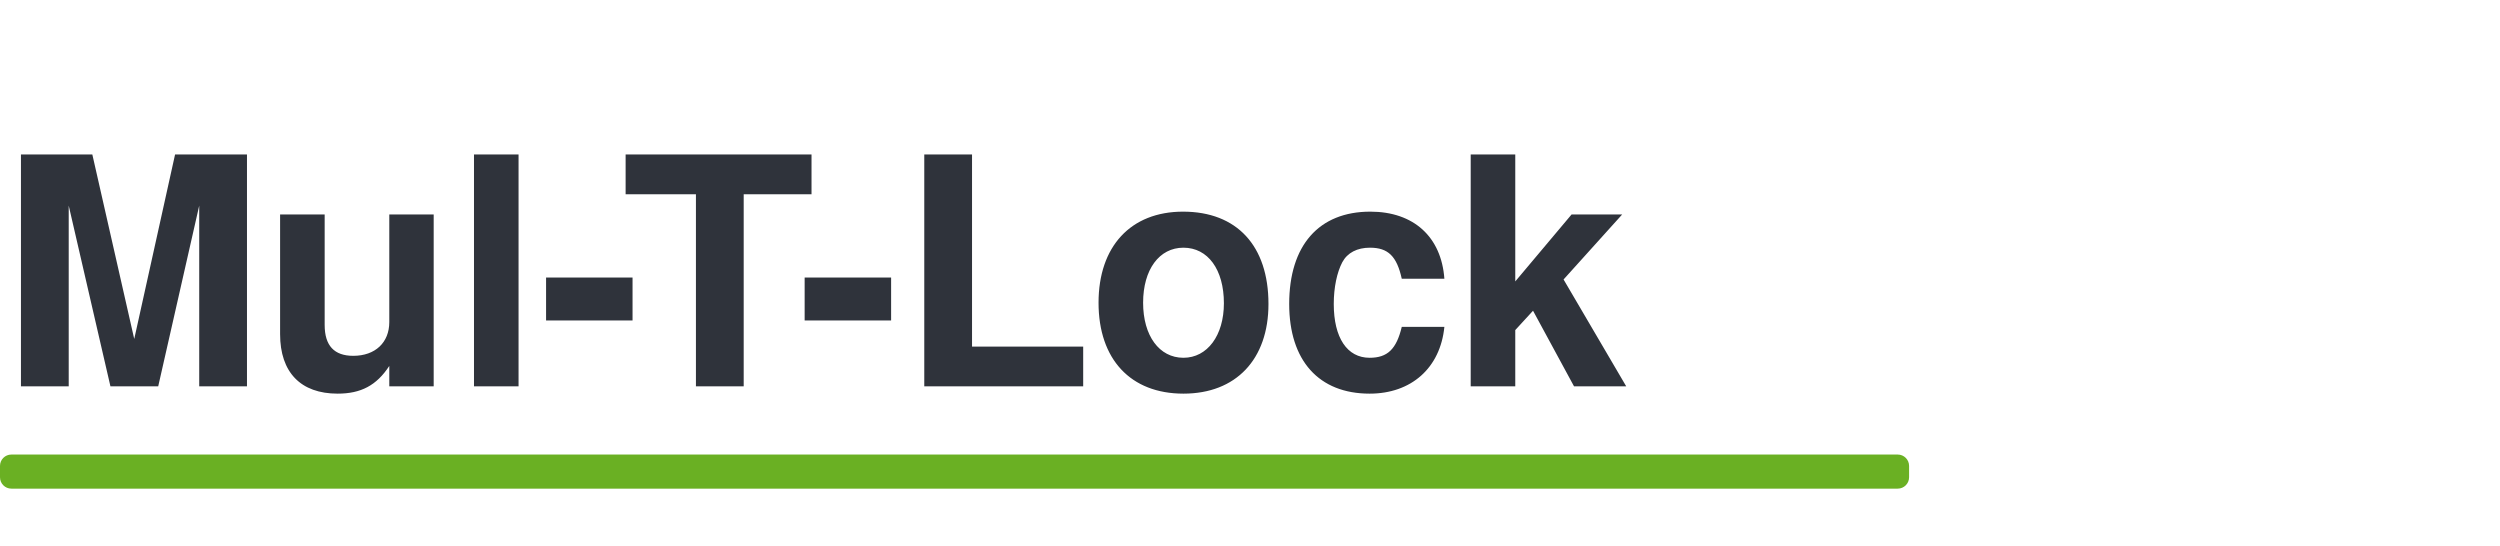
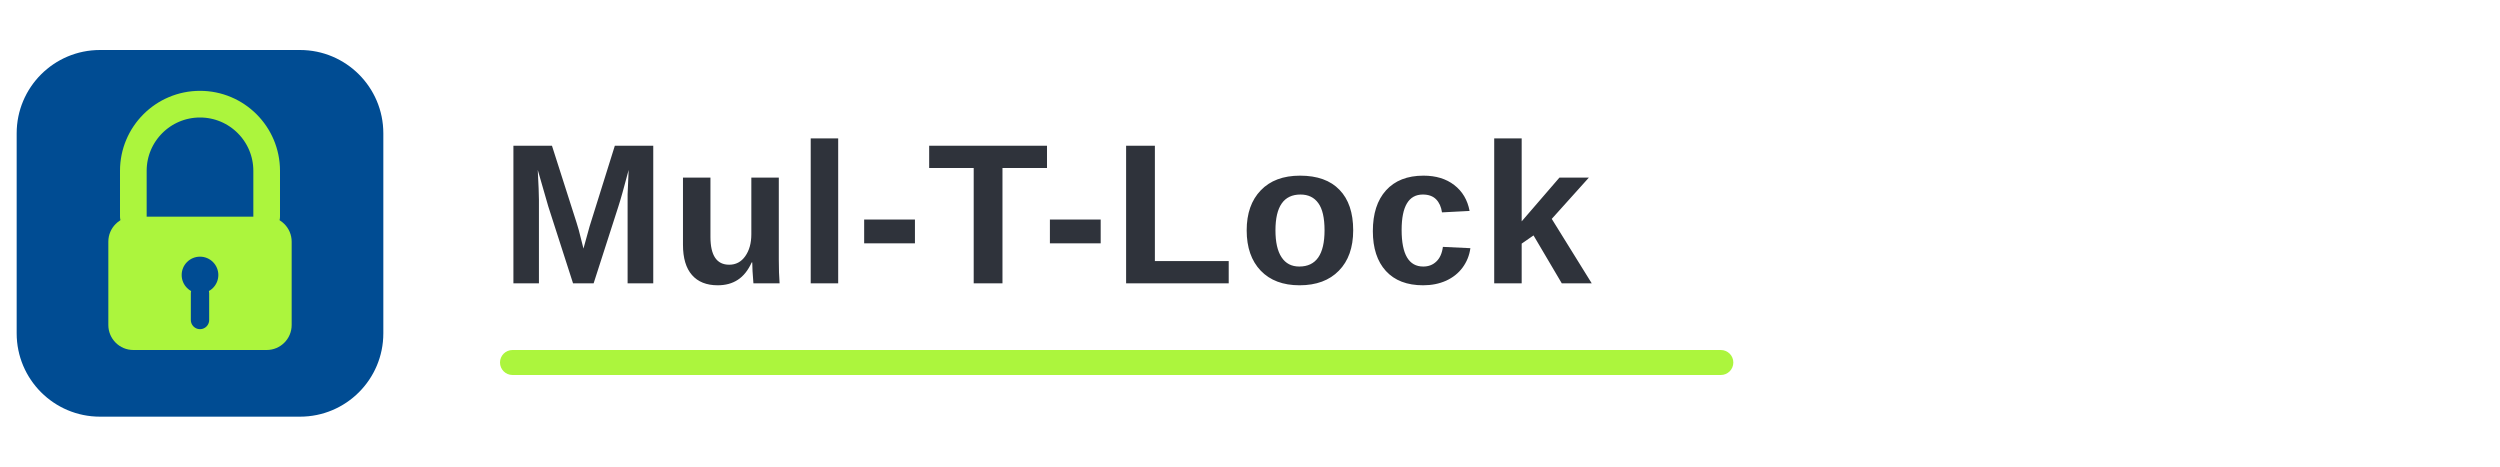
- <svg xmlns="http://www.w3.org/2000/svg" viewBox="0 0 220 48" role="img" aria-label="Mul-T-Lock">
-   <text x="0" y="34" fill="#2f333b" font-family="Arial Black, Helvetica, sans-serif" font-size="28" font-weight="900" letter-spacing="-0.3">Mul-T-Lock</text>
-   <rect x="0" y="40" width="168" height="3" fill="#6ab023" rx="1" />
+ <svg xmlns="http://www.w3.org/2000/svg" viewBox="0 0 300 56" role="img" aria-label="Mul-T-Lock">
+   <rect x="2" y="6" width="44" height="44" rx="10" fill="#004c93" />
+   <path fill="none" stroke="#acf53d" stroke-width="3.2" stroke-linecap="round" d="M16 26v-5.5a8 8 0 0 1 16 0V26" />
+   <rect x="13" y="26" width="22" height="16" rx="3" fill="#acf53d" />
+   <circle cx="24" cy="33" r="2.2" fill="#004c93" />
+   <path stroke="#004c93" stroke-width="2.2" stroke-linecap="round" d="M24 35.2v3.2" />
+   <text x="60" y="34" fill="#2f333b" font-family="system-ui,Segoe UI,Arial,sans-serif" font-size="24" font-weight="800" letter-spacing="0.02em">Mul-T-Lock</text>
+   <rect x="60" y="42" width="148" height="3" rx="1.5" fill="#acf53d" />
</svg>
